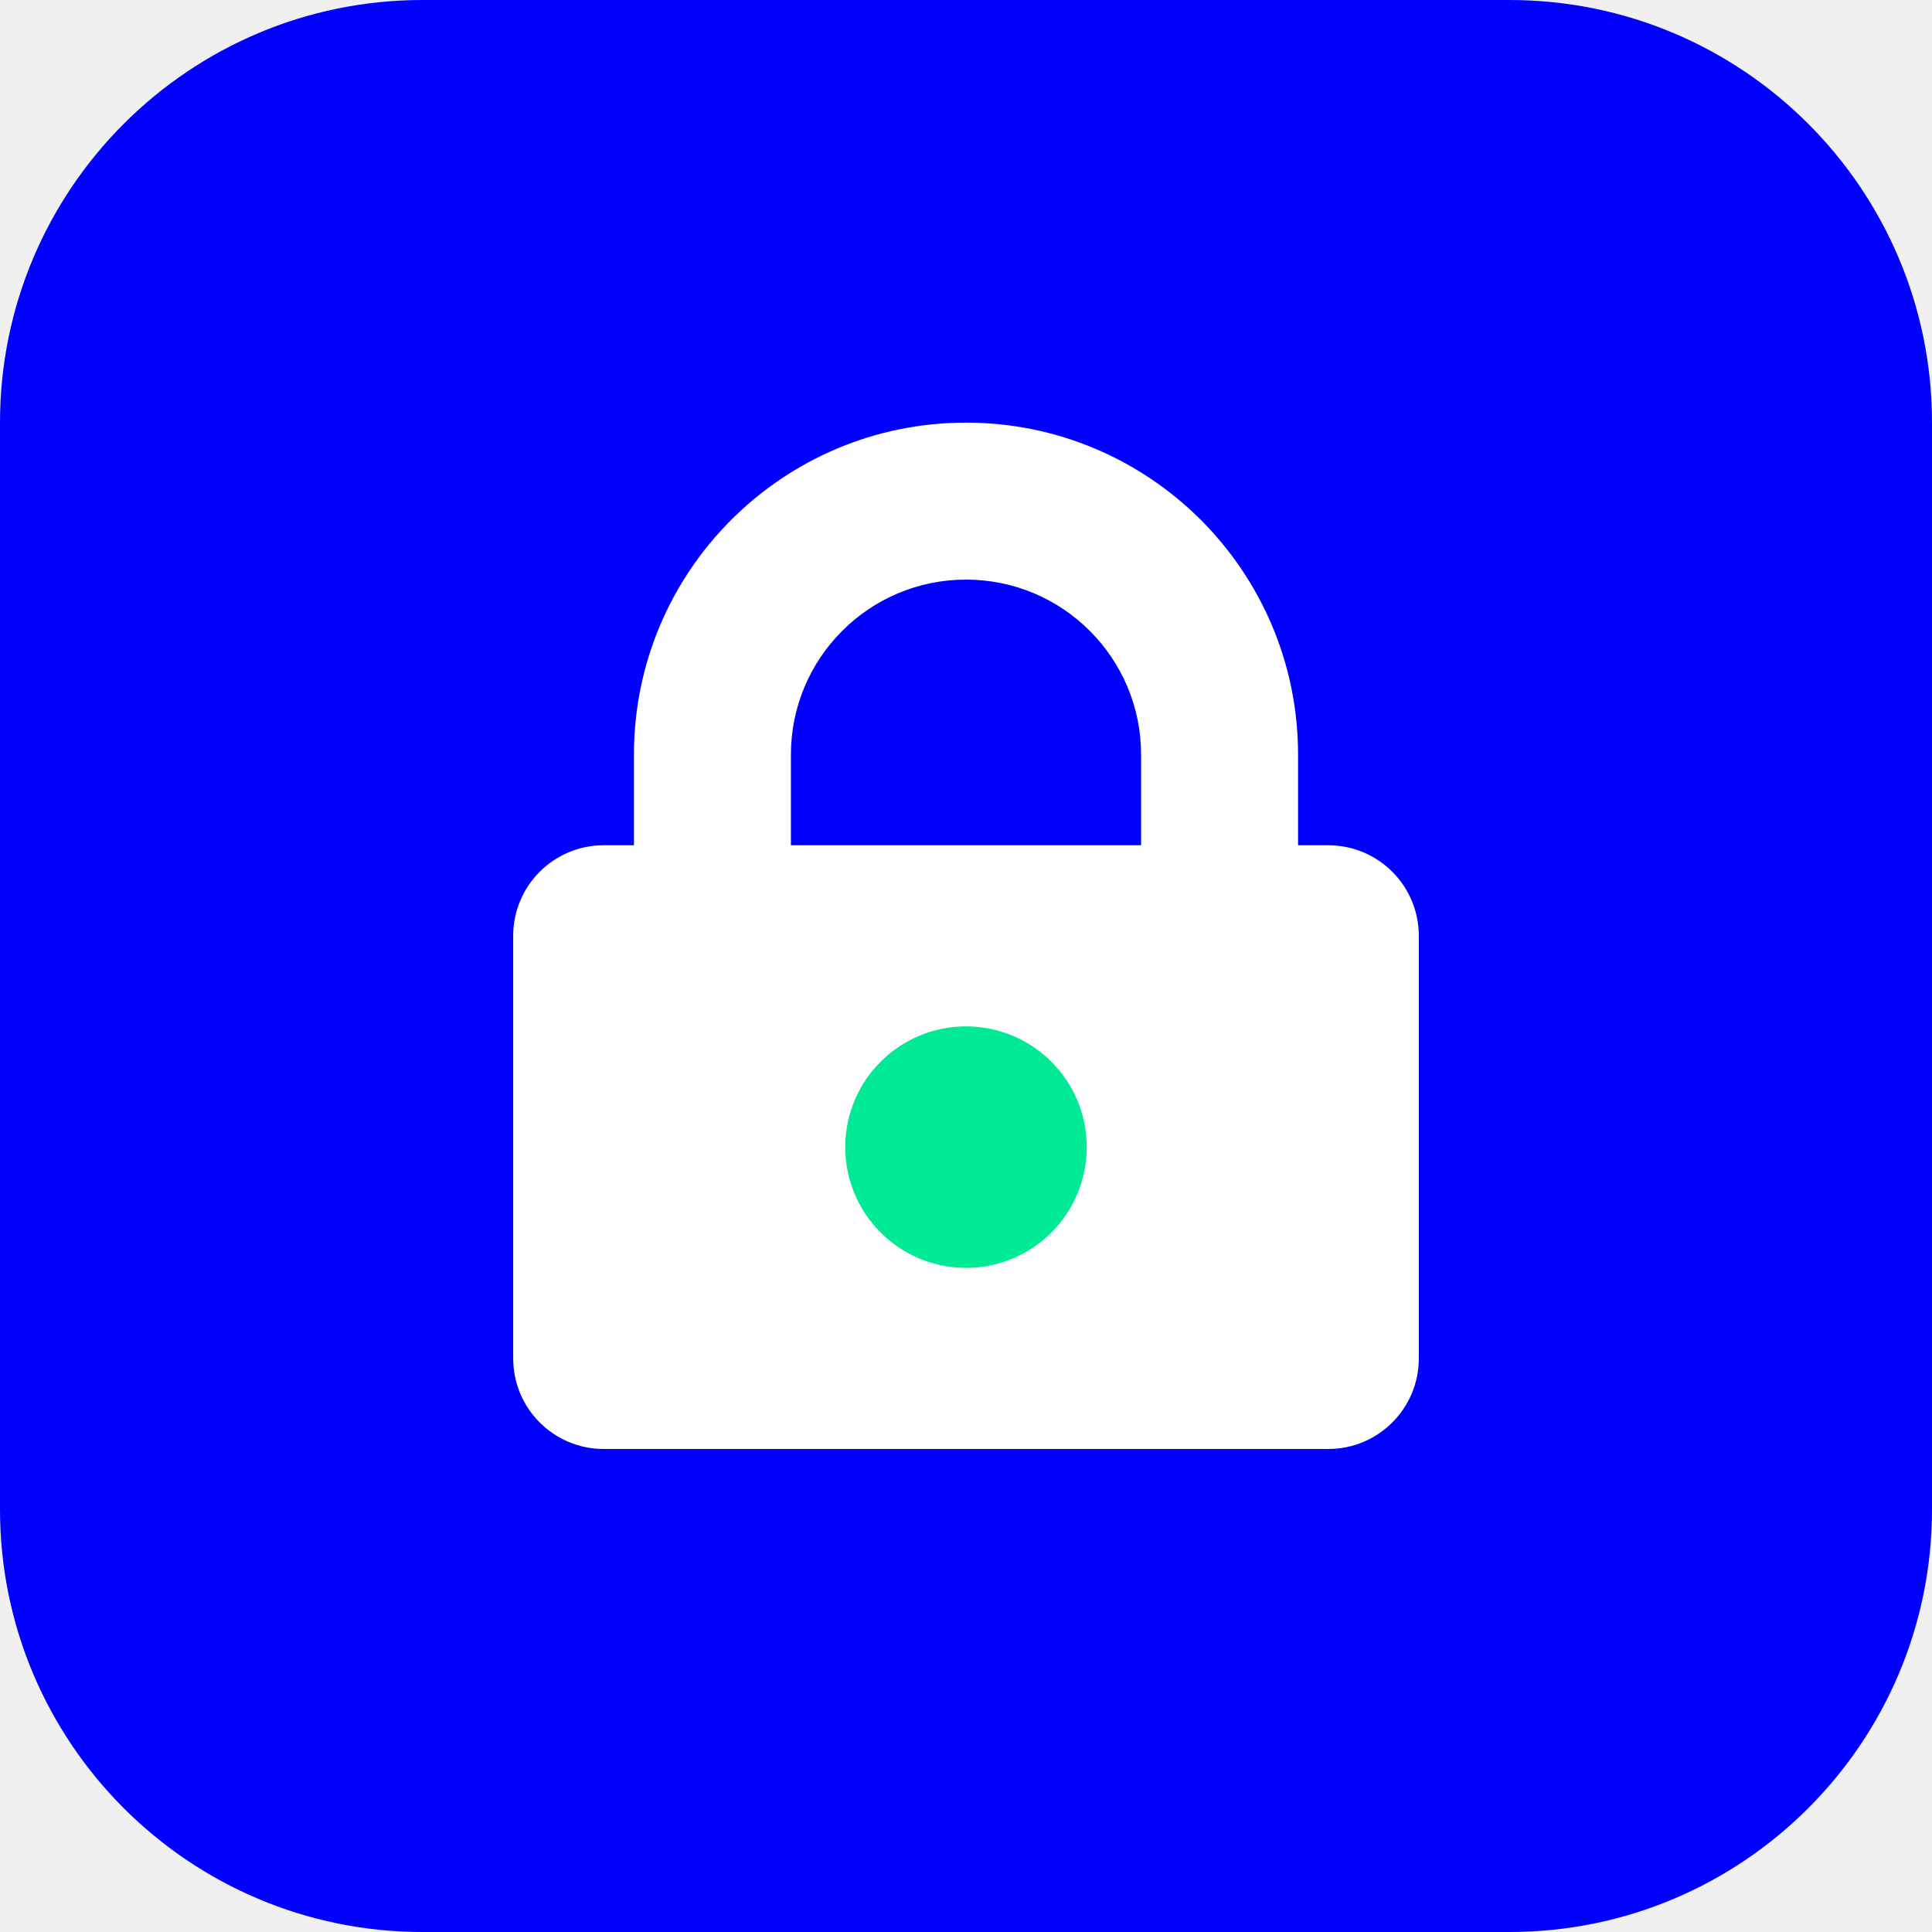
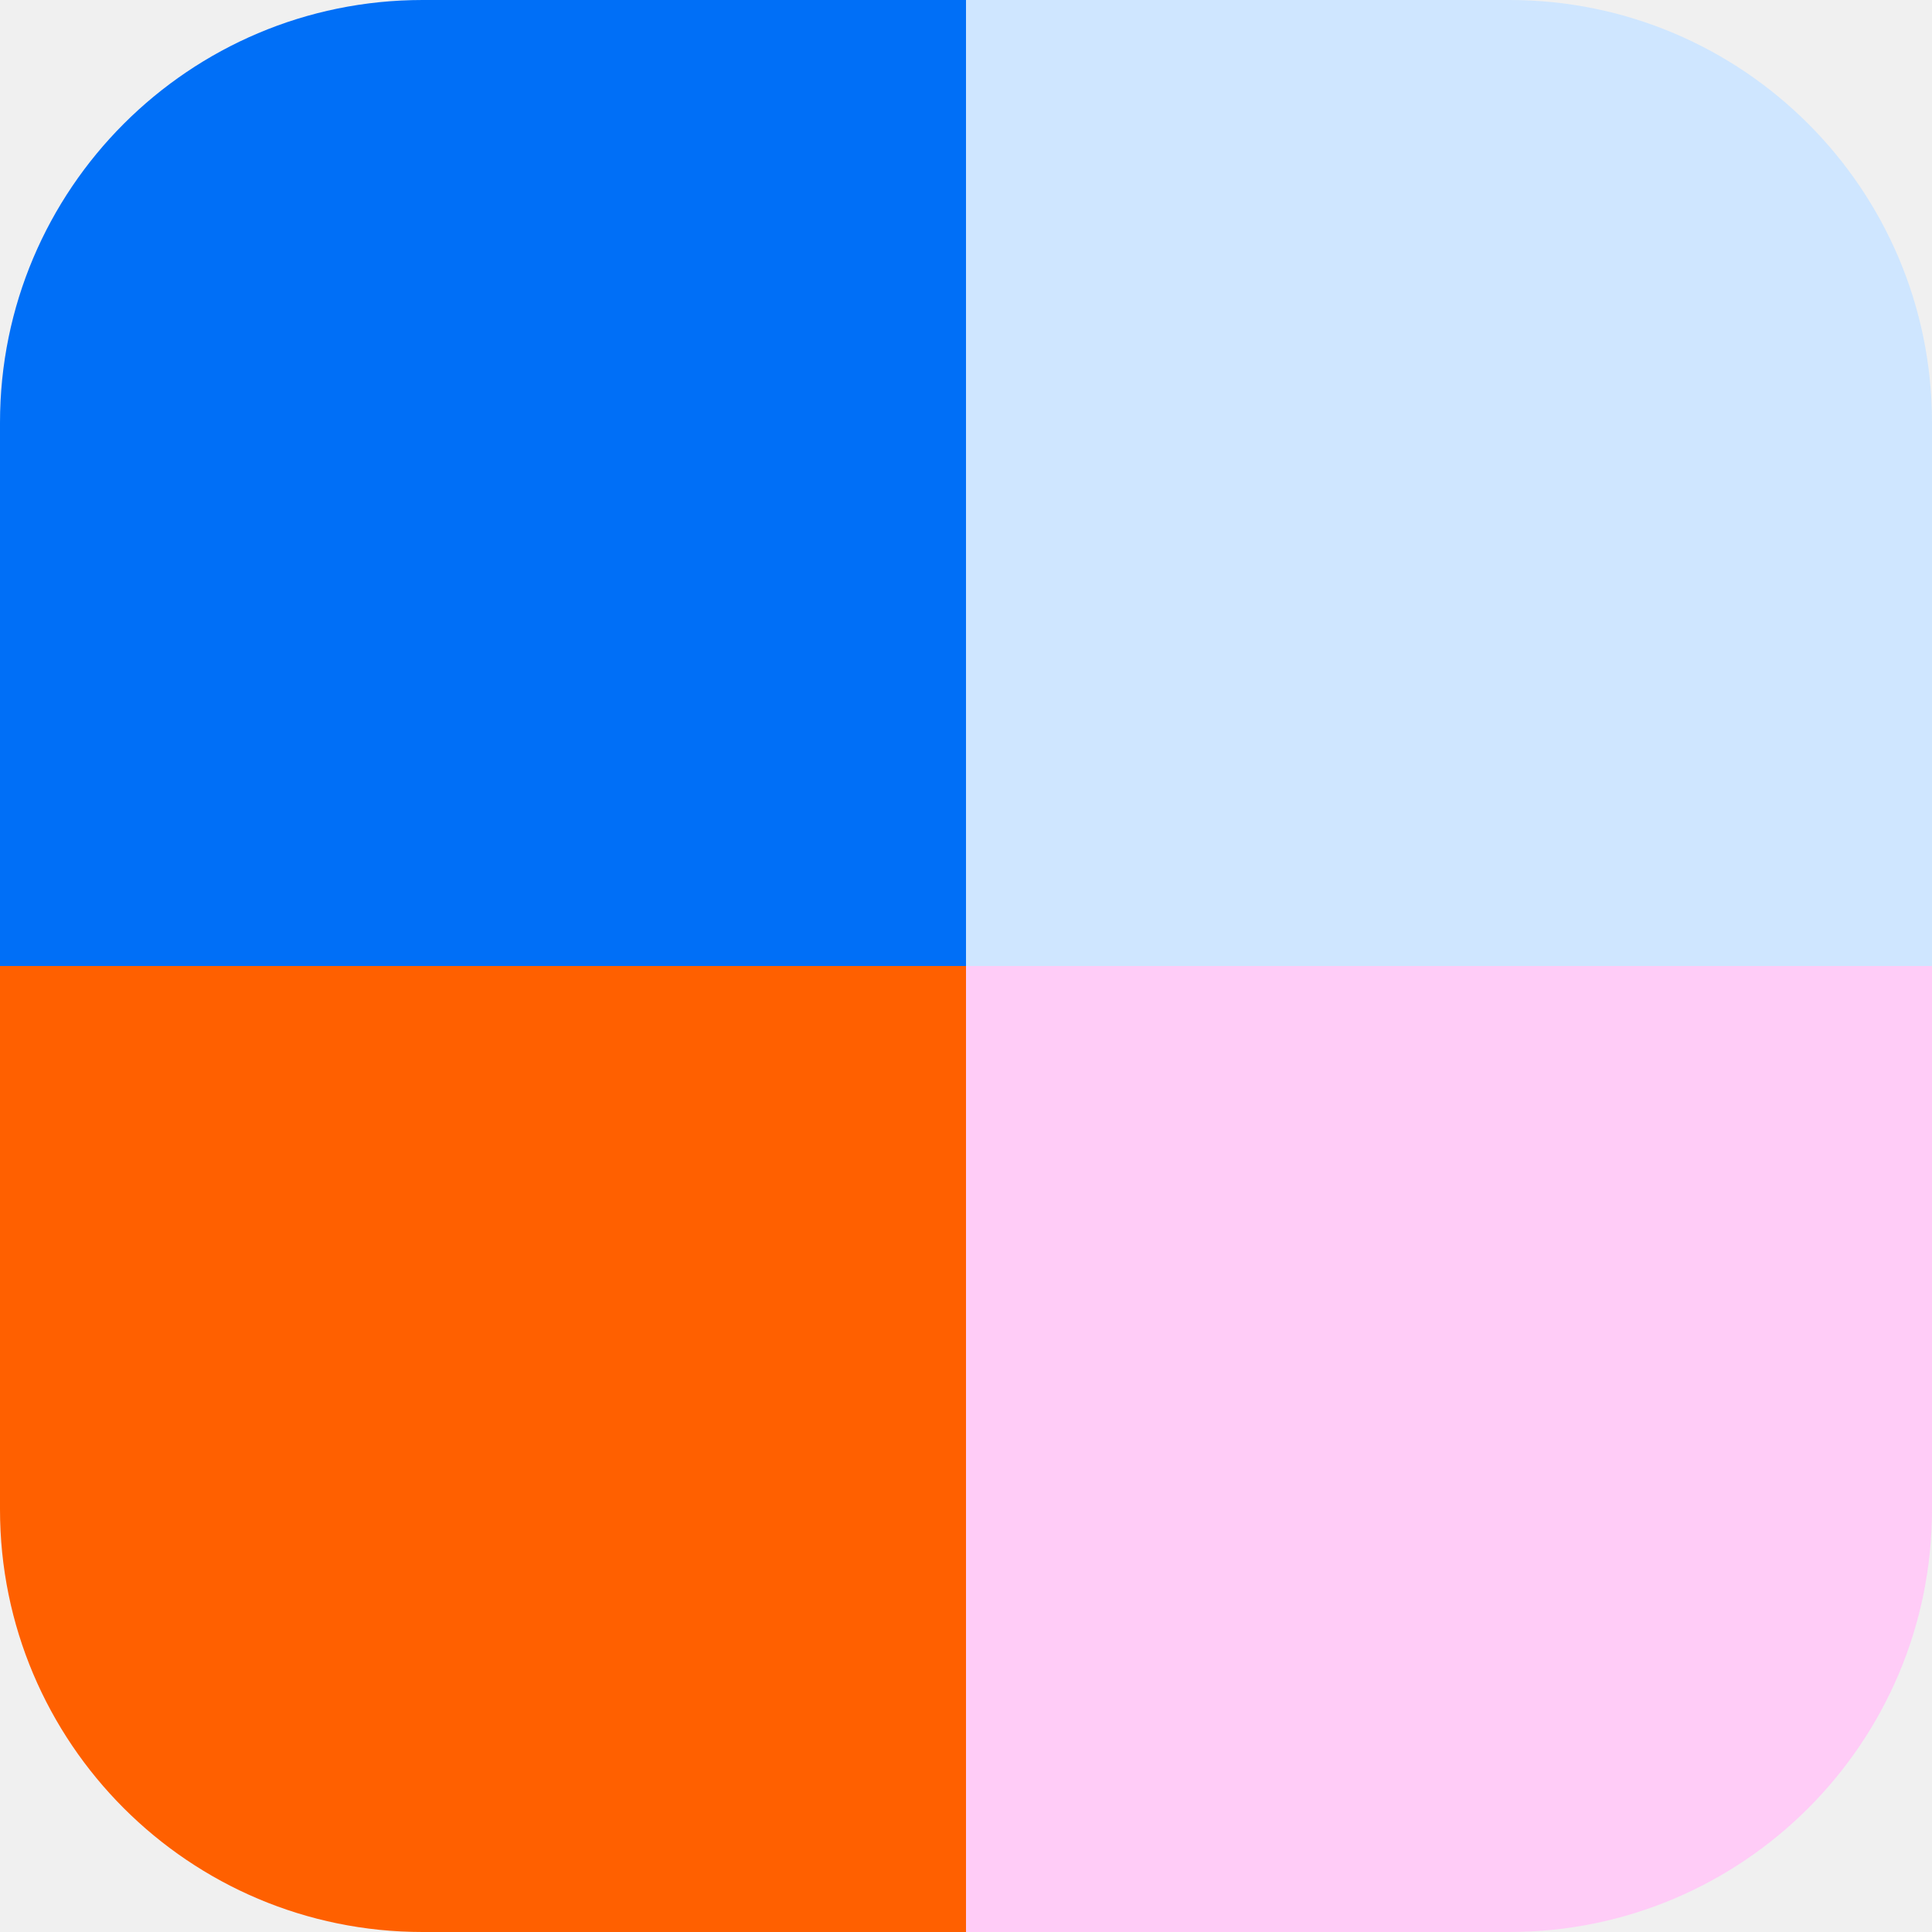
- <svg xmlns="http://www.w3.org/2000/svg" viewBox="0 0 32 32" role="img" aria-label="onetime">
-   <rect width="32" height="32" rx="7" fill="#0000FF" />
-   <path d="M16 7a5.5 5.5 0 0 0-5.5 5.5V14H10a1.5 1.5 0 0 0-1.5 1.5v7A1.5 1.5 0 0 0 10 24h12a1.5 1.5 0 0 0 1.5-1.5v-7A1.5 1.5 0 0 0 22 14h-.5v-1.5A5.5 5.5 0 0 0 16 7Zm0 2.6a2.9 2.9 0 0 1 2.9 2.9V14h-5.8v-1.5A2.9 2.9 0 0 1 16 9.6Z" fill="#fff" />
-   <circle cx="16" cy="19" r="2" fill="#00EA96" />
+ <svg xmlns="http://www.w3.org/2000/svg" viewBox="0 0 32 32" role="img" aria-label="Digitoo onetime">
+   <defs>
+     <clipPath id="r">
+       <rect width="32" height="32" rx="7" />
+     </clipPath>
+   </defs>
+   <g clip-path="url(#r)">
+     <rect x="0" y="0" width="16" height="16" fill="#006FF7" />
+     <rect x="16" y="0" width="16" height="16" fill="#CFE6FF" />
+     <rect x="0" y="16" width="16" height="16" fill="#FF6000" />
+     <rect x="16" y="16" width="16" height="16" fill="#FFCCF7" />
+   </g>
</svg>
